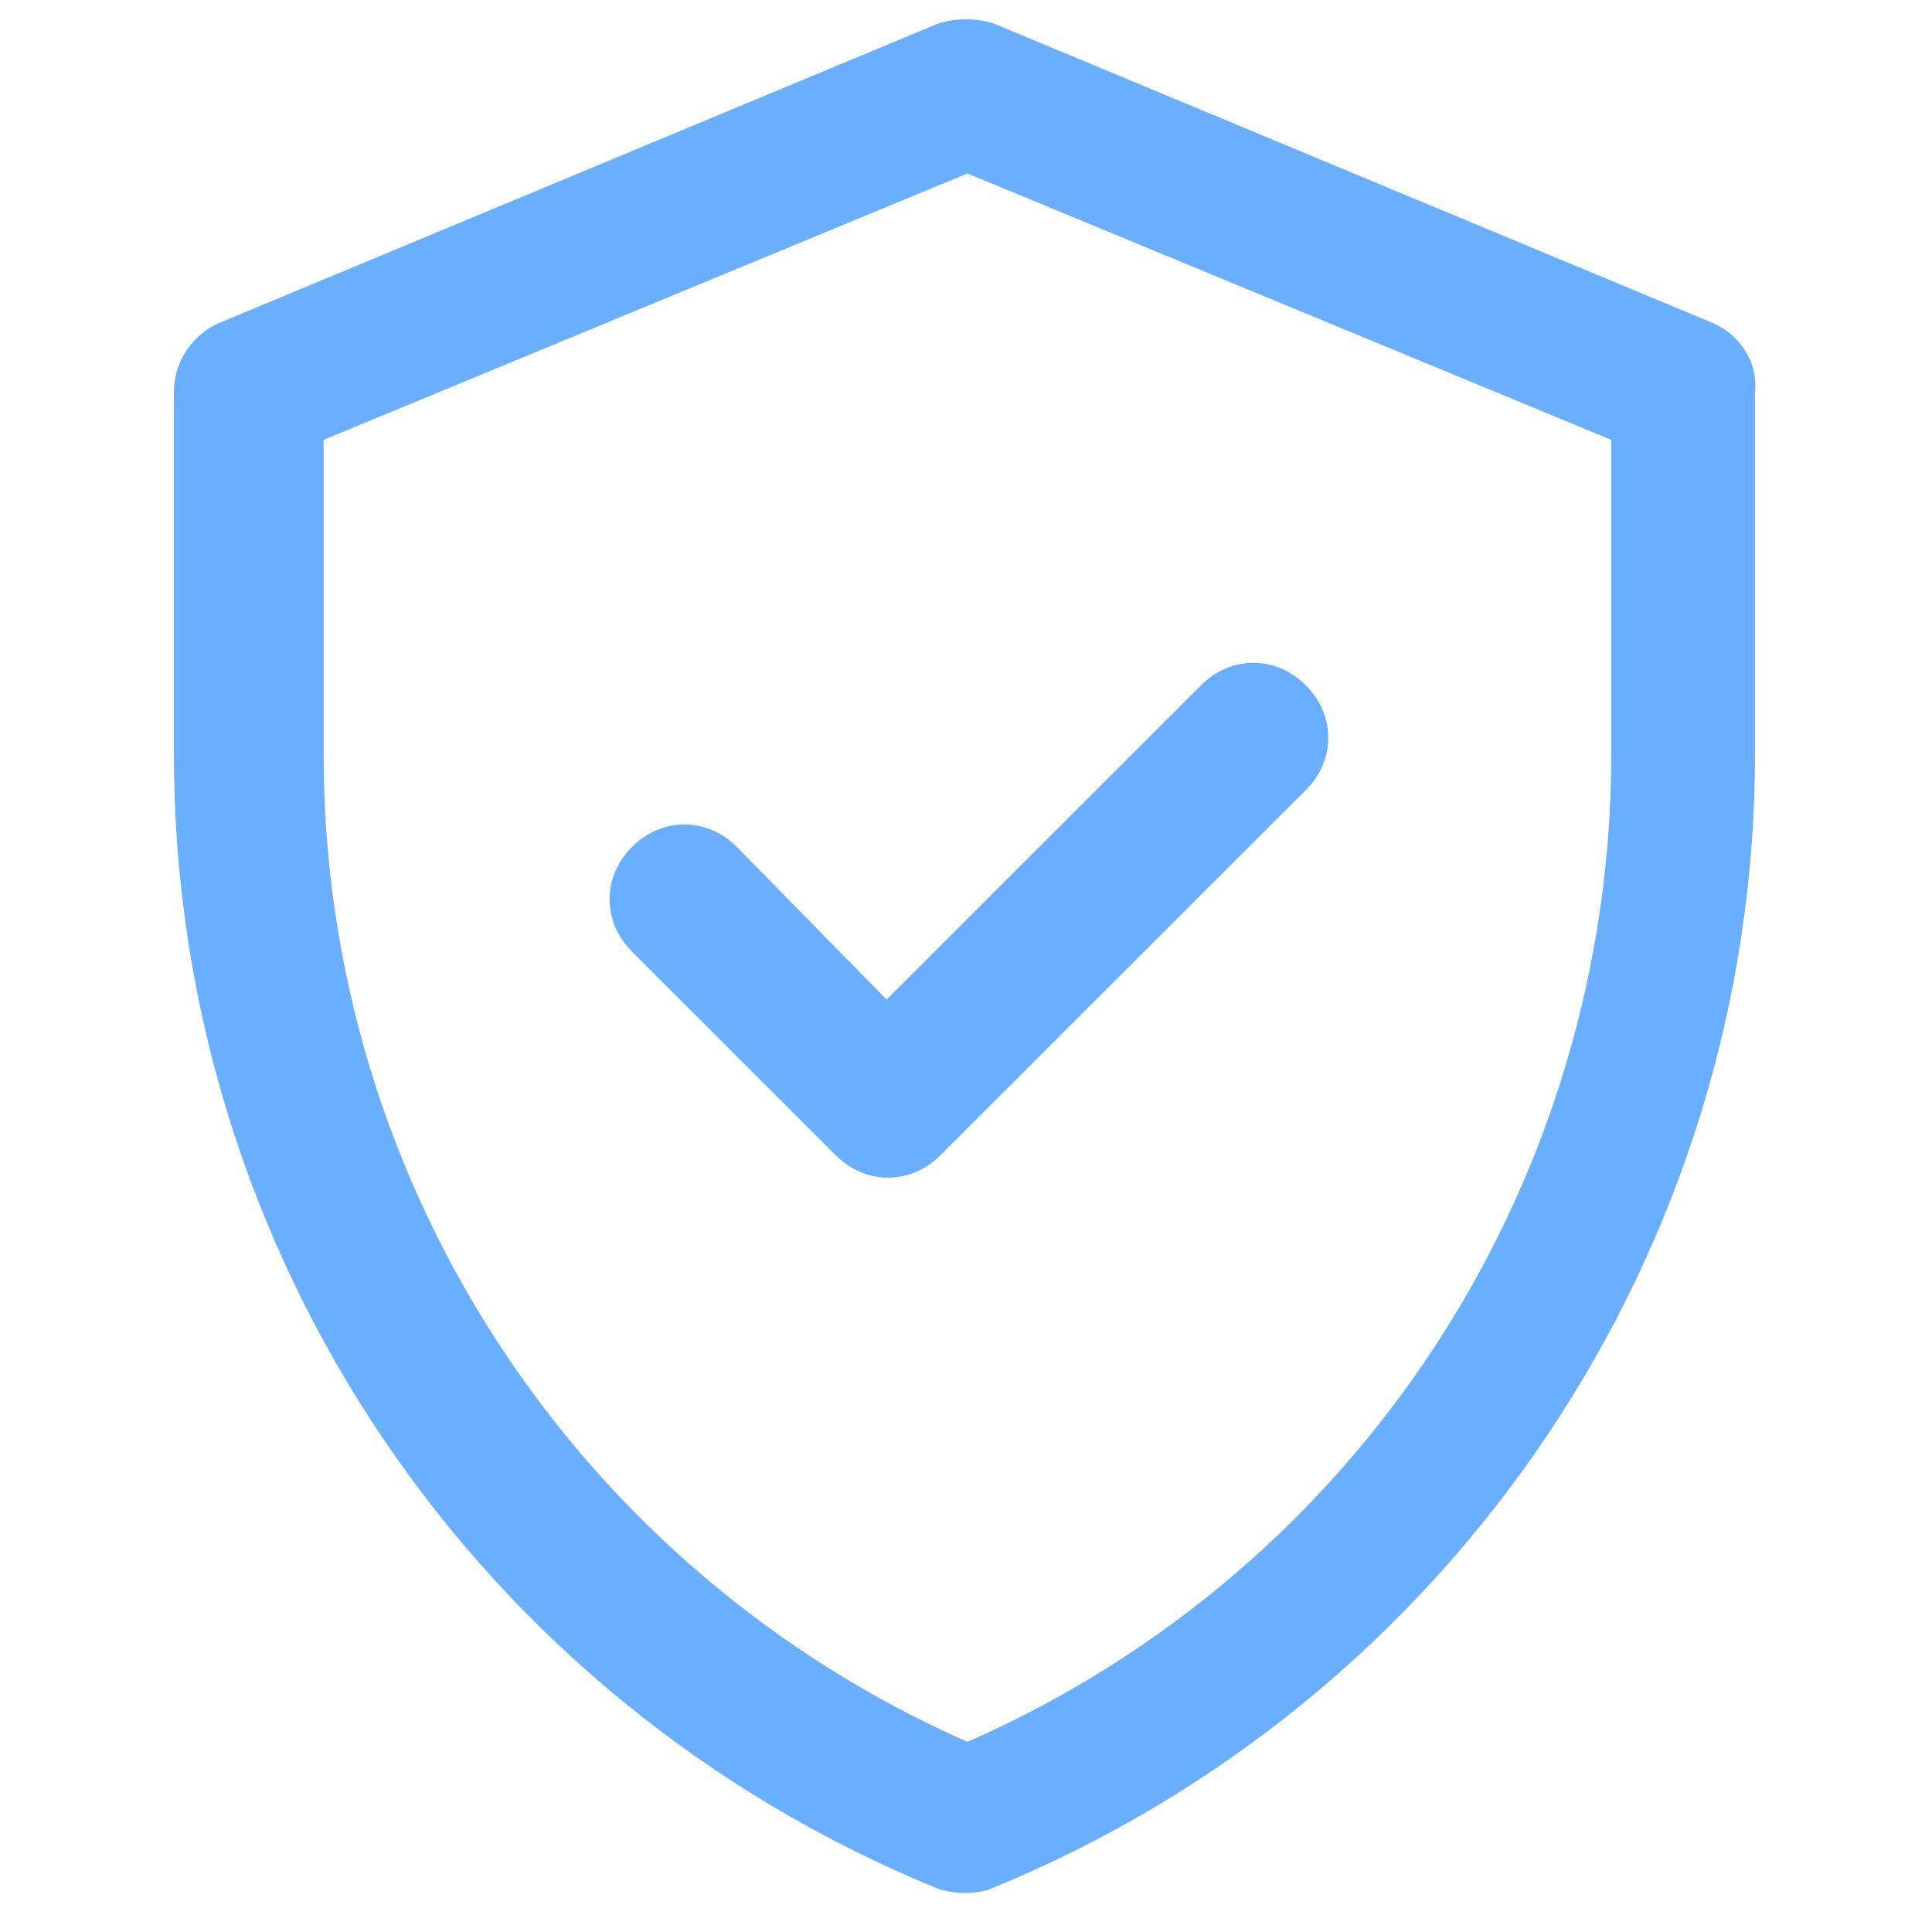
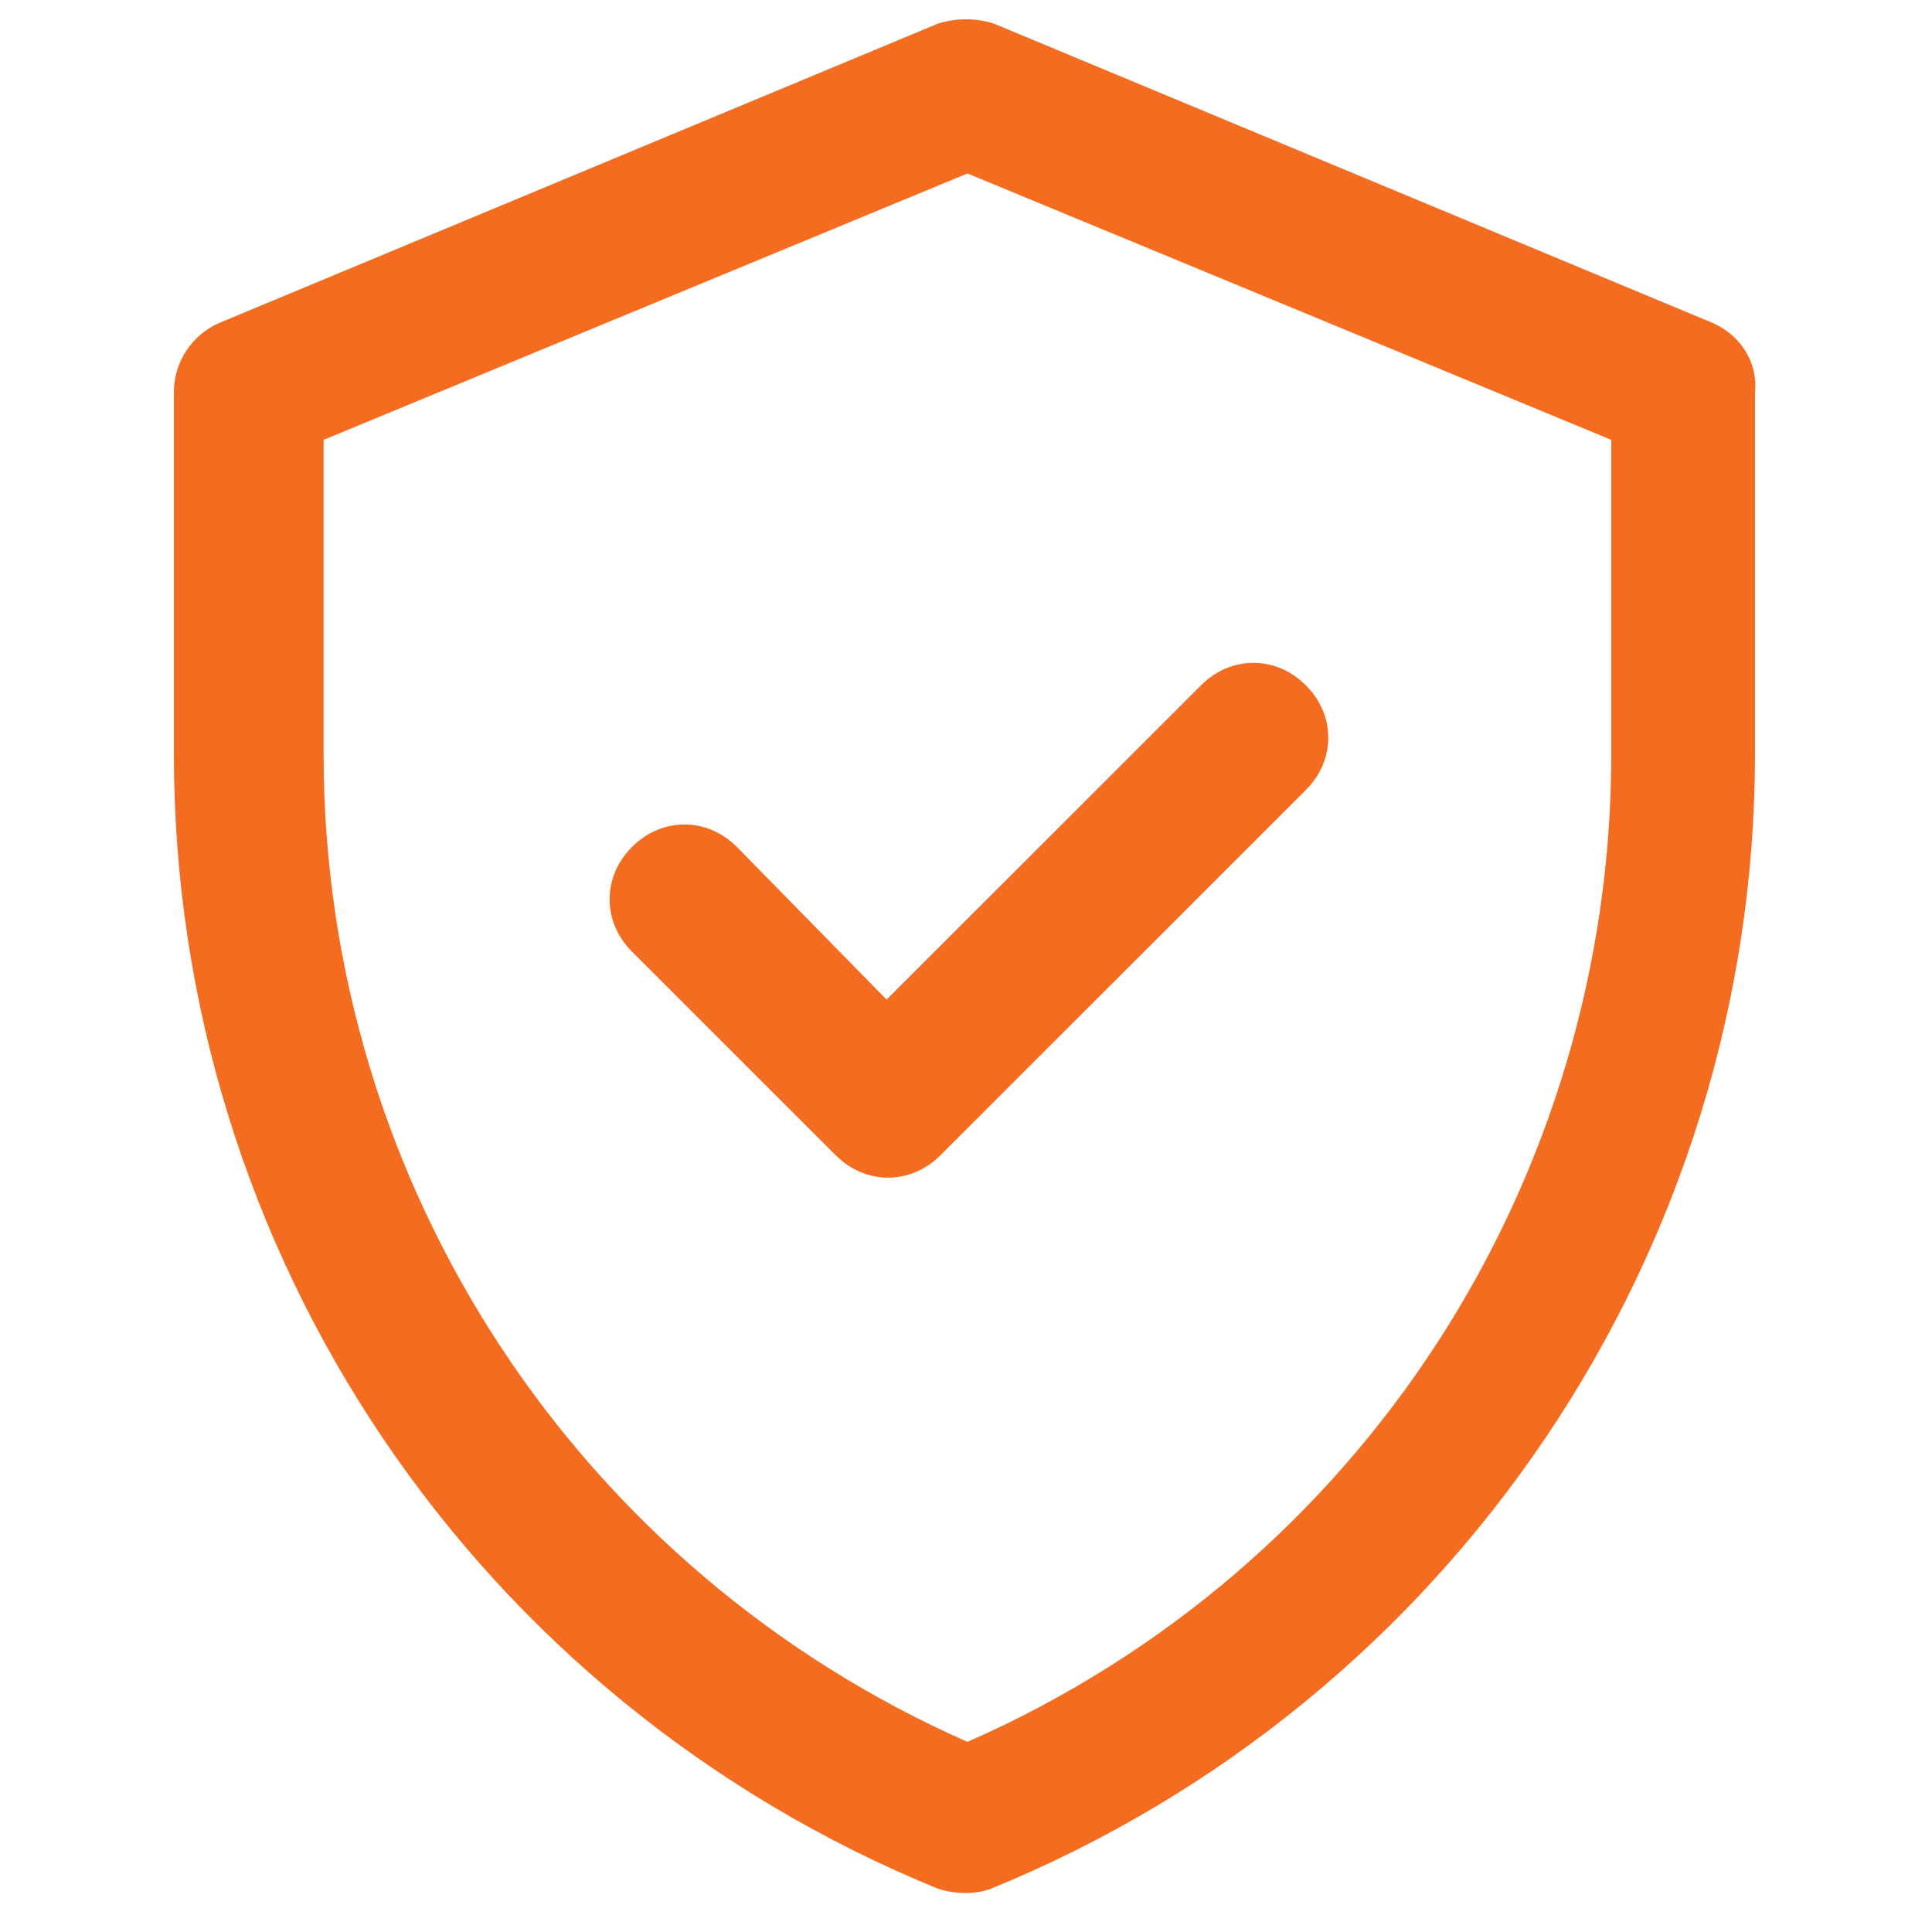
<svg xmlns="http://www.w3.org/2000/svg" width="100" height="100" viewBox="0 0 100 100" fill="none">
-   <path d="M88.669 16.725L51.47 1.232C50.54 0.923 49.455 0.923 48.525 1.232L11.325 16.725C9.93 17.344 9 18.739 9 20.288V39.034C9 64.906 24.655 87.99 48.525 97.75C49.455 98.06 50.539 98.06 51.314 97.75C75.184 87.99 90.839 64.751 90.839 39.034V20.288C90.994 18.739 90.064 17.344 88.669 16.725ZM83.399 39.034C83.399 61.033 70.535 81.173 50.075 90.159C30.08 81.328 16.75 61.498 16.75 39.034V22.767L50.075 8.979L83.399 22.767V39.034ZM45.889 51.738L62.164 35.471C63.714 33.921 66.039 33.921 67.589 35.471C69.139 37.02 69.139 39.344 67.589 40.893L48.679 59.794C47.129 61.343 44.805 61.343 43.255 59.794L32.715 49.259C31.165 47.709 31.165 45.386 32.715 43.836C34.265 42.287 36.589 42.287 38.139 43.836L45.889 51.738Z" fill="#69AEFF" />
+   <path d="M88.669 16.725L51.47 1.232C50.54 0.923 49.455 0.923 48.525 1.232L11.325 16.725C9.93 17.344 9 18.739 9 20.288V39.034C9 64.906 24.655 87.99 48.525 97.75C49.455 98.06 50.539 98.06 51.314 97.75C75.184 87.99 90.839 64.751 90.839 39.034V20.288C90.994 18.739 90.064 17.344 88.669 16.725ZM83.399 39.034C83.399 61.033 70.535 81.173 50.075 90.159C30.08 81.328 16.75 61.498 16.75 39.034V22.767L50.075 8.979L83.399 22.767V39.034ZM45.889 51.738L62.164 35.471C63.714 33.921 66.039 33.921 67.589 35.471C69.139 37.02 69.139 39.344 67.589 40.893L48.679 59.794C47.129 61.343 44.805 61.343 43.255 59.794L32.715 49.259C31.165 47.709 31.165 45.386 32.715 43.836C34.265 42.287 36.589 42.287 38.139 43.836L45.889 51.738Z" fill="#F46C20" />
</svg>
